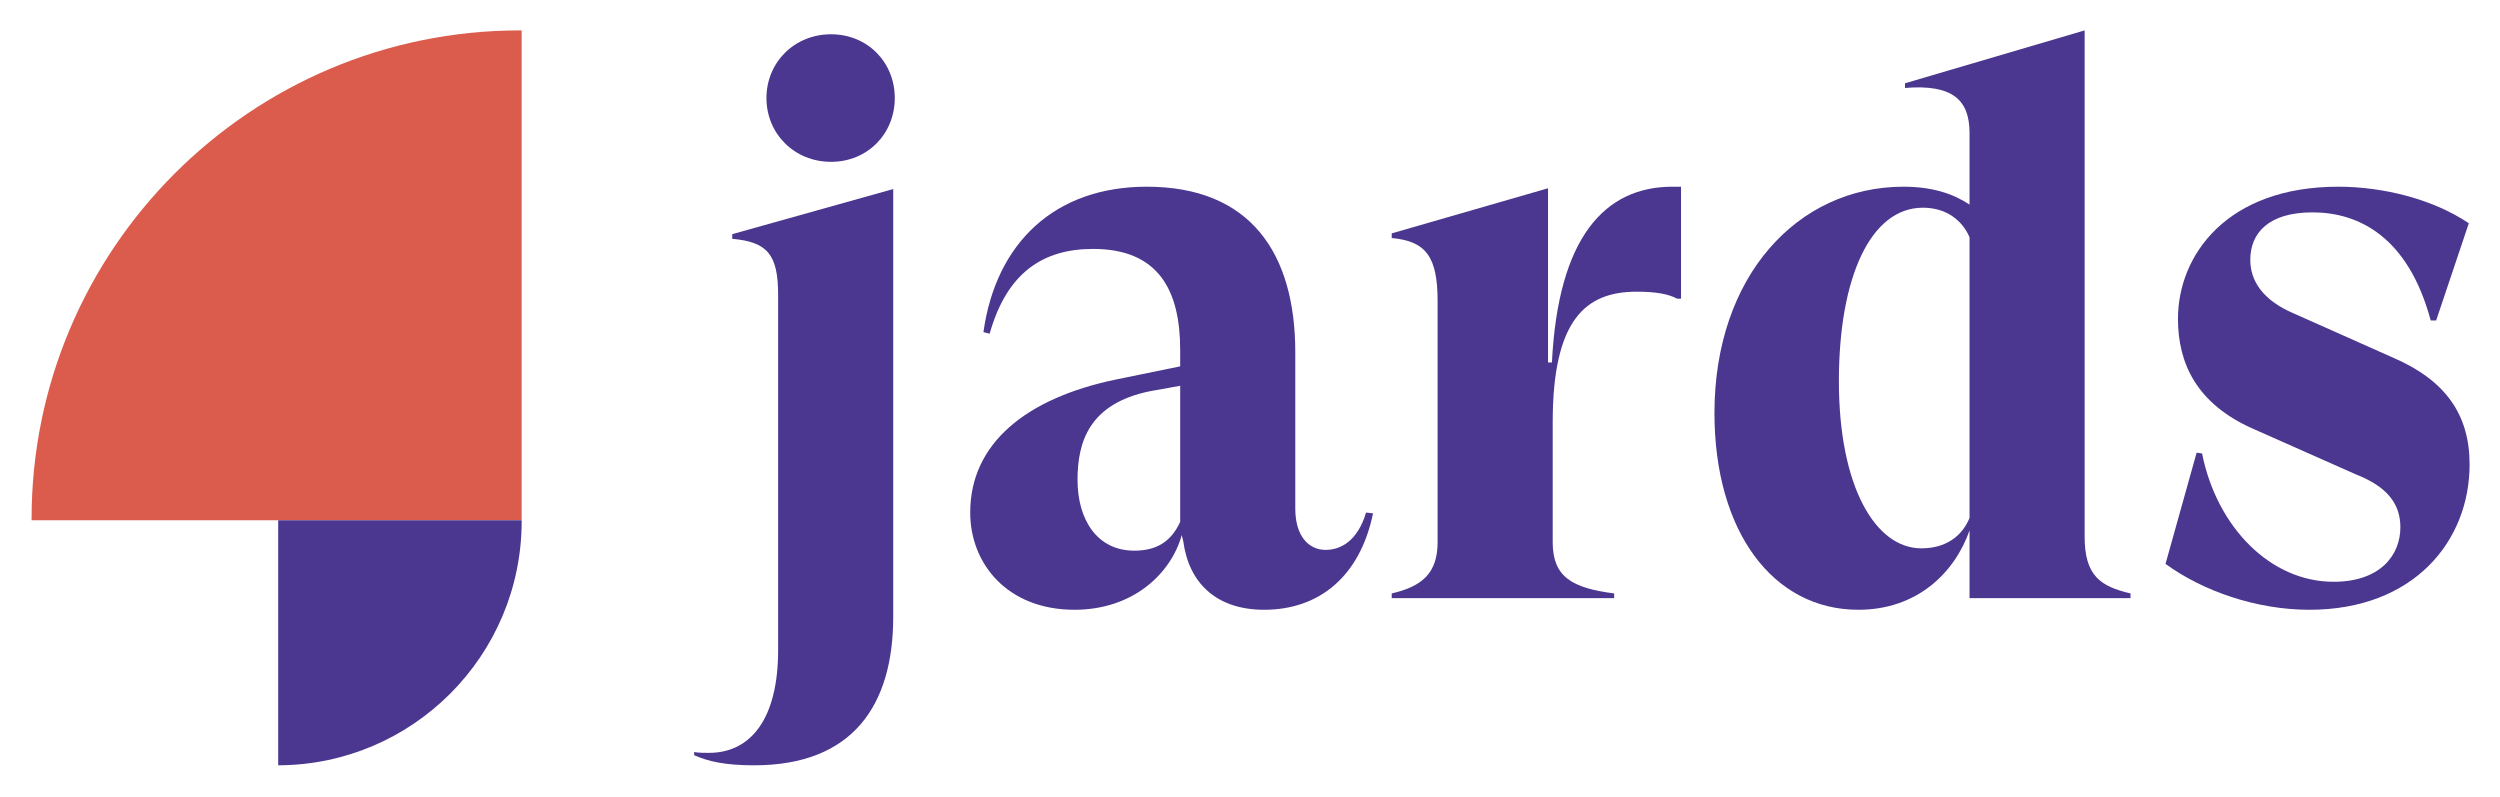
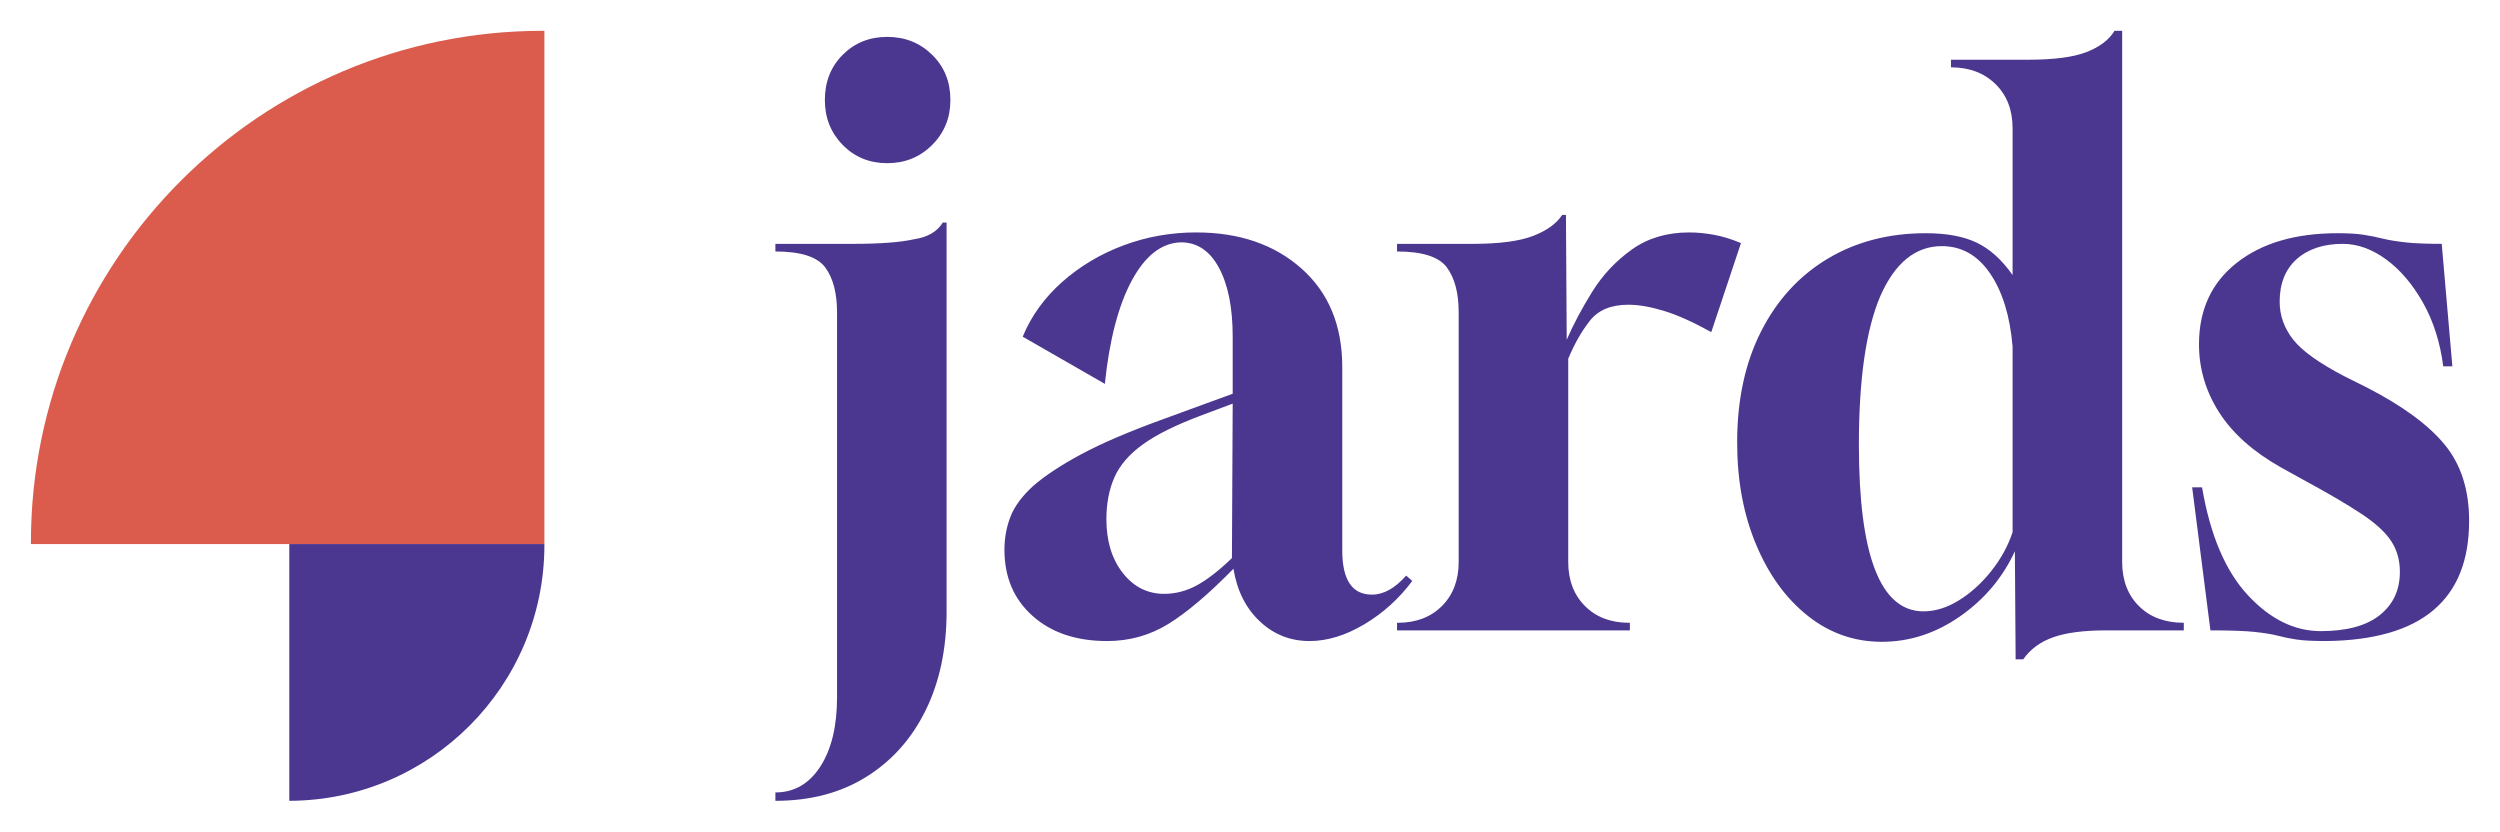
- <svg xmlns="http://www.w3.org/2000/svg" width="1004" height="320" viewBox="106 104 1004 320" version="1.1" xml:space="preserve" style="fill-rule:evenodd;clip-rule:evenodd;stroke-linejoin:round;stroke-miterlimit:2;">
-   <g id="Prancheta1" transform="matrix(2.138333,0,0,1,265.1533,80)">
-     <rect x="-124" y="-80" width="600" height="485" style="fill:none;" />
-     <g transform="matrix(0.556977,0,0,1.450672,12.9046,-59.96506)">
-       <g transform="matrix(2.185268,0,0,1.794105,-857.5188,40.17883)">
-         <g>
-           <g transform="matrix(120,0,0,120,431.1237,102.1562)">
-             <path d="M0.148,-0.561C0.195,-0.561 0.23,-0.597 0.23,-0.643C0.23,-0.689 0.195,-0.725 0.148,-0.725C0.101,-0.725 0.065,-0.689 0.065,-0.643C0.065,-0.597 0.101,-0.561 0.148,-0.561ZM0.049,0.215C0.176,0.215 0.228,0.138 0.228,0.024L0.228,-0.526L0.021,-0.468L0.021,-0.462C0.066,-0.458 0.08,-0.442 0.08,-0.39L0.08,0.067C0.08,0.155 0.045,0.199 -0.009,0.199C-0.016,0.199 -0.021,0.199 -0.028,0.198L-0.028,0.202C-0.01,0.21 0.012,0.215 0.049,0.215Z" style="fill:rgb(75,54,144);fill-rule:nonzero;" />
-           </g>
-           <g transform="matrix(120,0,0,120,466.6437,102.1562)">
-             <path d="M0.54,-0.11C0.529,-0.073 0.507,-0.062 0.488,-0.062C0.466,-0.062 0.449,-0.08 0.449,-0.115L0.449,-0.316C0.449,-0.444 0.391,-0.529 0.258,-0.529C0.14,-0.529 0.064,-0.457 0.048,-0.342L0.056,-0.34C0.078,-0.418 0.124,-0.449 0.189,-0.449C0.273,-0.449 0.301,-0.396 0.301,-0.319L0.301,-0.298L0.218,-0.281C0.103,-0.257 0.031,-0.199 0.031,-0.11C0.031,-0.044 0.079,0.015 0.165,0.015C0.24,0.015 0.289,-0.031 0.303,-0.081L0.305,-0.073C0.312,-0.02 0.347,0.015 0.409,0.015C0.479,0.015 0.532,-0.027 0.549,-0.109L0.54,-0.11ZM0.242,-0.061C0.194,-0.061 0.169,-0.101 0.169,-0.152C0.169,-0.201 0.184,-0.25 0.262,-0.266L0.301,-0.273L0.301,-0.098C0.289,-0.072 0.27,-0.061 0.242,-0.061Z" style="fill:rgb(75,54,144);fill-rule:nonzero;" />
-           </g>
-           <g transform="matrix(120,0,0,120,532.4037,102.1562)">
-             <path d="M0.386,-0.529C0.299,-0.529 0.239,-0.464 0.231,-0.303L0.226,-0.303L0.226,-0.527L0.025,-0.469L0.025,-0.463C0.069,-0.459 0.084,-0.439 0.084,-0.382L0.084,-0.072C0.084,-0.032 0.064,-0.015 0.025,-0.006L0.025,-0L0.311,-0L0.311,-0.006C0.257,-0.013 0.232,-0.027 0.232,-0.072L0.232,-0.226C0.232,-0.359 0.275,-0.394 0.34,-0.394C0.365,-0.394 0.381,-0.391 0.392,-0.385L0.397,-0.385L0.397,-0.529L0.386,-0.529Z" style="fill:rgb(75,54,144);fill-rule:nonzero;" />
-           </g>
-           <g transform="matrix(120,0,0,120,581.3637,102.1562)">
-             <path d="M0.508,-0.079L0.508,-0.73L0.277,-0.662L0.277,-0.656C0.339,-0.661 0.36,-0.64 0.36,-0.598L0.36,-0.506C0.339,-0.52 0.312,-0.529 0.275,-0.529C0.139,-0.529 0.032,-0.414 0.032,-0.238C0.032,-0.086 0.107,0.015 0.217,0.015C0.293,0.015 0.341,-0.033 0.36,-0.087L0.36,-0L0.567,-0L0.567,-0.006C0.529,-0.015 0.508,-0.028 0.508,-0.079ZM0.298,-0.064C0.239,-0.064 0.192,-0.143 0.192,-0.279C0.192,-0.413 0.233,-0.502 0.3,-0.502C0.331,-0.502 0.351,-0.485 0.36,-0.464L0.36,-0.103C0.35,-0.079 0.329,-0.064 0.298,-0.064Z" style="fill:rgb(75,54,144);fill-rule:nonzero;" />
-           </g>
-           <g transform="matrix(120,0,0,120,651.8037,102.1562)">
-             <path d="M0.21,0.015C0.344,0.015 0.416,-0.073 0.416,-0.172C0.416,-0.236 0.385,-0.28 0.318,-0.309L0.19,-0.366C0.15,-0.383 0.134,-0.408 0.134,-0.435C0.134,-0.469 0.157,-0.496 0.214,-0.496C0.273,-0.496 0.337,-0.465 0.366,-0.357L0.373,-0.357L0.415,-0.482C0.369,-0.513 0.305,-0.529 0.247,-0.529C0.104,-0.529 0.041,-0.441 0.041,-0.359C0.041,-0.302 0.065,-0.25 0.137,-0.218L0.27,-0.159C0.308,-0.144 0.327,-0.123 0.327,-0.091C0.327,-0.056 0.302,-0.021 0.241,-0.021C0.16,-0.021 0.091,-0.091 0.072,-0.186L0.065,-0.187L0.025,-0.044C0.073,-0.009 0.142,0.015 0.21,0.015Z" style="fill:rgb(75,54,144);fill-rule:nonzero;" />
-           </g>
-         </g>
-       </g>
-     </g>
-     <g transform="matrix(-0.494113,0,0,-1.056579,55.16171,141.1868)">
-       <g transform="matrix(-2.474052,-0,0,-2.474052,500.5938,70.07864)">
-         <path d="M101.181,63.424C101.181,63.35 101.181,63.275 101.181,63.201C101.181,21.787 134.803,-11.835 176.217,-11.835L176.475,-11.835L176.475,63.424L101.181,63.424Z" style="fill:rgb(219,92,76);" />
-       </g>
-       <g transform="matrix(-1.17079,0,-0,-1.17079,341.0658,235.2914)">
-         <path d="M157.616,275.138L236.661,275.138L236.661,275.411C236.661,319.088 201.264,354.564 157.616,354.691L157.616,275.138" style="fill:rgb(75,54,144);" />
-       </g>
-     </g>
-   </g>
+ <svg xmlns="http://www.w3.org/2000/svg" width="962" height="320" viewBox="148.28 83.12 958.17 318.75" version="1.1" role="img" aria-label="jards">
+   <path d="M160.090,291.659C160.090,291.465 160.090,291.269 160.090,291.076C160.090,182.818 247.979,94.929 356.236,94.929L356.911,94.929L356.911,291.659L160.090,291.659Z" fill="rgb(219,92,76)" />
+   <path d="M259.129,291.661L356.911,291.661L356.911,291.998C356.911,346.028 313.123,389.913 259.129,390.070L259.129,291.661" fill="rgb(75,54,144)" />
+   <path d="M488.32 145.67Q478.12 145.67 471.26 138.68Q464.41 131.68 464.41 121.47Q464.41 110.97 471.26 104.12Q478.12 97.26 488.32 97.26Q498.53 97.26 505.53 104.12Q512.53 110.97 512.53 121.47Q512.53 131.68 505.53 138.68Q498.53 145.67 488.32 145.67ZM445.45 390.07V386.86Q456.24 386.86 462.66 376.95Q469.08 367.03 469.08 350.41V202.84Q469.08 191.75 464.56 185.63Q460.03 179.51 445.45 179.51V176.59H475.20Q490.66 176.59 498.53 174.84Q506.41 173.67 509.61 168.42H511.07V317.45Q511.07 339.03 503.05 355.36Q495.03 371.70 480.30 380.88Q465.58 390.07 445.45 390.07ZM572.61 328.83Q554.82 328.83 544.03 319.20Q533.24 309.58 533.24 293.83Q533.24 287.12 535.57 281.14Q537.90 275.16 544.32 269.33Q551.03 263.50 562.69 257.23Q574.36 250.96 593.61 243.96L620.73 234.04V212.17Q620.73 195.55 615.48 185.78Q610.23 176.01 600.90 176.01Q589.82 176.30 582.09 190.59Q574.36 204.88 571.73 230.25L540.24 212.17Q545.19 200.21 555.40 191.17Q565.61 182.13 578.88 177.17Q592.15 172.21 606.73 172.21Q631.52 172.21 647.12 186.07Q662.73 199.92 662.73 223.83V294.12Q662.73 311.04 674.10 311.04Q680.81 311.04 687.22 303.74L689.56 305.79Q681.97 315.99 671.18 322.41Q660.39 328.83 650.19 328.83Q639.10 328.83 631.08 321.24Q623.06 313.66 621.02 301.12Q606.73 315.70 596.09 322.26Q585.44 328.83 572.61 328.83ZM594.48 310.74Q600.90 310.74 606.88 307.54Q612.85 304.33 620.44 297.04L620.73 237.83L609.06 242.21Q594.19 247.75 586.32 253.44Q578.44 259.12 575.38 266.12Q572.32 273.12 572.32 282.16Q572.32 294.70 578.59 302.72Q584.86 310.74 594.48 310.74ZM683.72 324.74V321.83H684.02Q694.51 321.83 700.93 315.41Q707.35 308.99 707.35 298.49V202.84Q707.35 191.75 702.83 185.63Q698.31 179.51 683.72 179.51V176.59H712.60Q728.05 176.59 735.93 173.53Q743.80 170.46 747.01 165.51H748.47L748.76 213.34Q752.55 204.59 758.53 194.96Q764.51 185.34 773.70 178.78Q782.88 172.21 795.71 172.21Q800.09 172.21 805.05 173.09Q810.00 173.96 815.55 176.30L804.17 210.42Q793.67 204.59 785.94 202.25Q778.22 199.92 772.38 199.92Q762.47 199.92 757.65 206.04Q752.84 212.17 749.34 220.63V298.49Q749.34 308.99 755.76 315.41Q762.18 321.83 772.67 321.83H772.97V324.74ZM920.83 335.83 920.54 294.41Q913.54 309.58 899.54 319.35Q885.54 329.12 869.50 329.12Q853.75 329.12 841.21 319.20Q828.67 309.29 821.38 291.93Q814.09 274.58 814.09 252.71Q814.09 228.21 823.27 210.13Q832.46 192.05 848.79 182.28Q865.12 172.51 886.41 172.51Q898.37 172.51 905.95 176.15Q913.54 179.80 919.66 188.55V132.26Q919.66 121.76 913.10 115.34Q906.54 108.93 896.04 108.93V106.01H925.79Q940.37 106.01 947.95 103.10Q955.53 100.18 958.74 94.93H961.66V298.49Q961.66 308.99 968.07 315.41Q974.49 321.83 985.28 321.83V324.74H955.53Q942.70 324.74 935.26 327.37Q927.83 329.99 923.74 335.83ZM885.54 317.45Q892.25 317.45 899.10 313.22Q905.95 308.99 911.50 301.99Q917.04 295.00 919.66 287.12V215.96Q918.20 198.46 911.06 187.96Q903.91 177.46 892.54 177.46Q877.37 177.46 868.92 196.71Q860.75 215.96 860.75 253.58Q860.75 317.45 885.54 317.45ZM1039.82 328.83Q1032.23 328.83 1028.44 328.24Q1024.65 327.66 1021.30 326.78Q1017.94 325.91 1012.40 325.33Q1006.86 324.74 995.49 324.74L988.49 269.91H992.28Q996.95 297.33 1009.78 311.18Q1022.61 325.03 1037.78 325.03Q1052.65 325.03 1060.38 318.91Q1068.11 312.79 1068.11 302.29Q1068.11 295.58 1064.75 290.47Q1061.40 285.37 1053.23 279.98Q1045.07 274.58 1031.07 267.00L1022.61 262.33Q1006.57 253.29 998.84 241.19Q991.11 229.08 991.11 215.09Q991.11 195.25 1005.55 183.88Q1019.99 172.51 1044.19 172.51Q1050.32 172.51 1054.11 173.09Q1057.90 173.67 1061.40 174.55Q1064.90 175.42 1070.15 176.01Q1075.40 176.59 1084.15 176.59L1088.23 223.54H1084.73Q1082.98 209.84 1077.00 199.19Q1071.02 188.55 1062.86 182.57Q1054.69 176.59 1046.23 176.59Q1035.15 176.59 1028.59 182.42Q1022.03 188.25 1022.03 198.75Q1022.03 206.63 1027.13 213.19Q1032.23 219.75 1046.82 227.33L1055.57 231.71Q1075.98 242.21 1085.31 253.58Q1094.65 264.96 1094.65 282.75Q1094.65 328.24 1039.82 328.83Z" fill="rgb(75,54,144)" fill-rule="nonzero" />
</svg>
